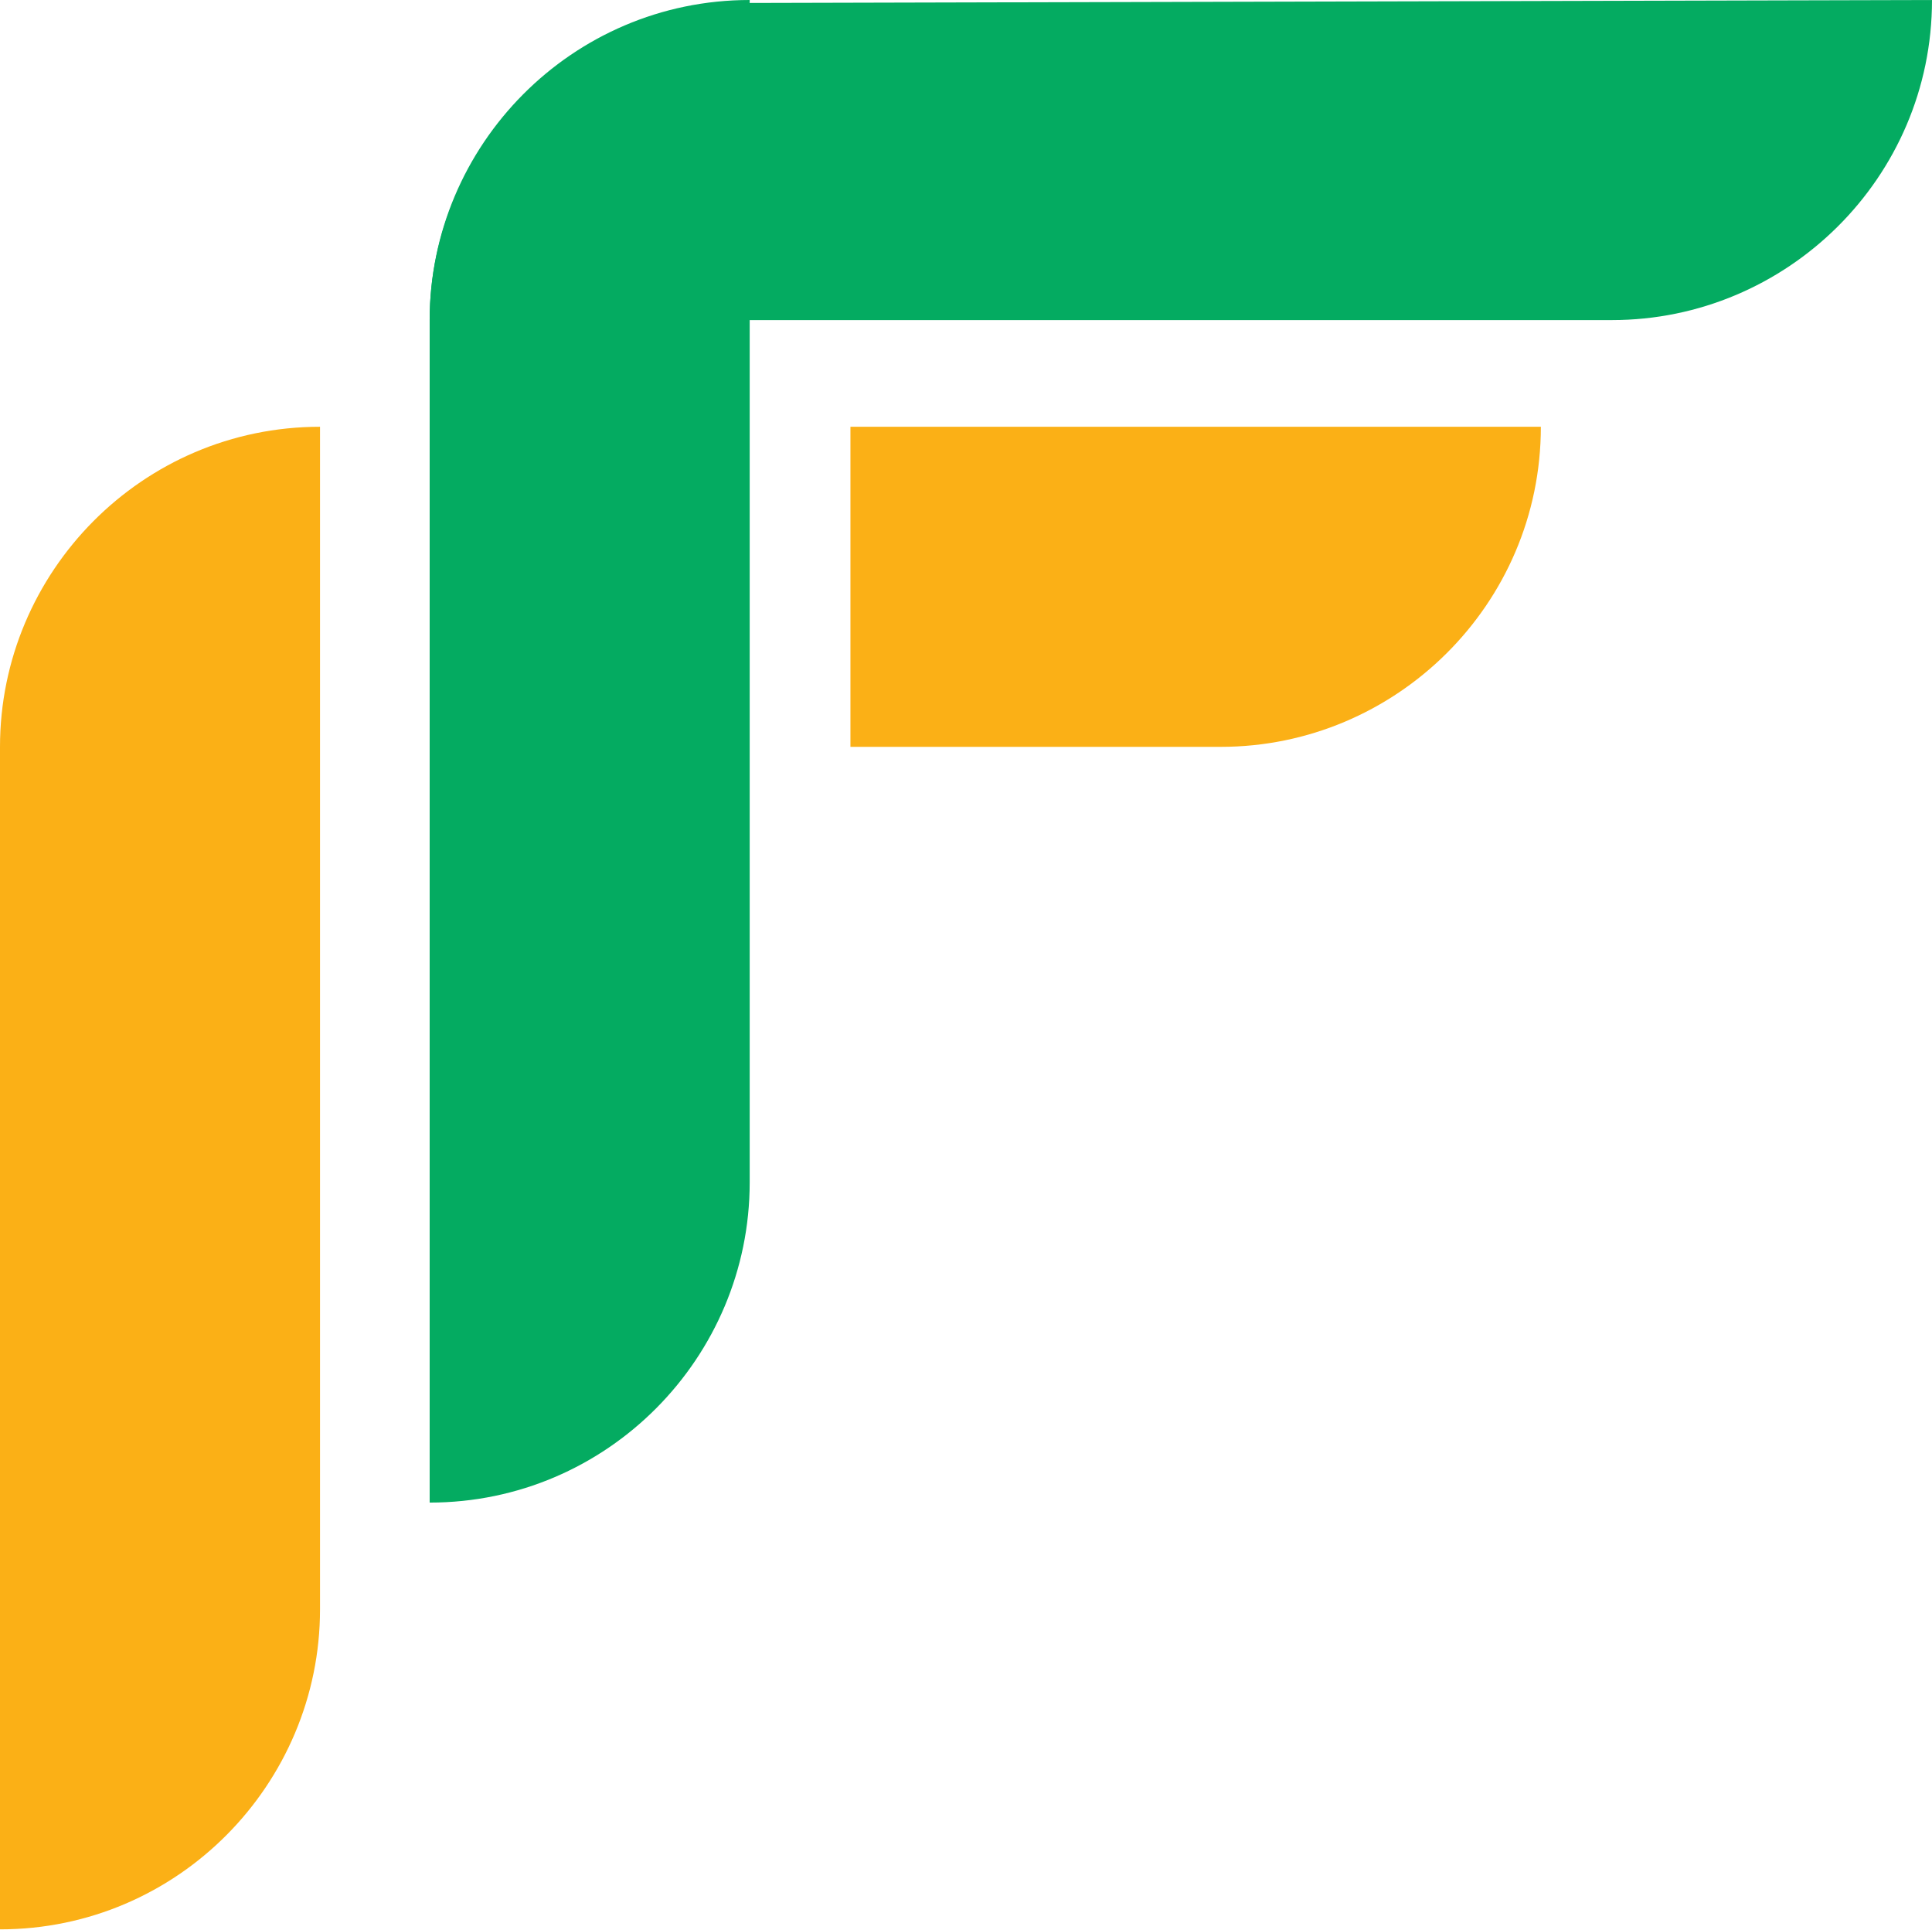
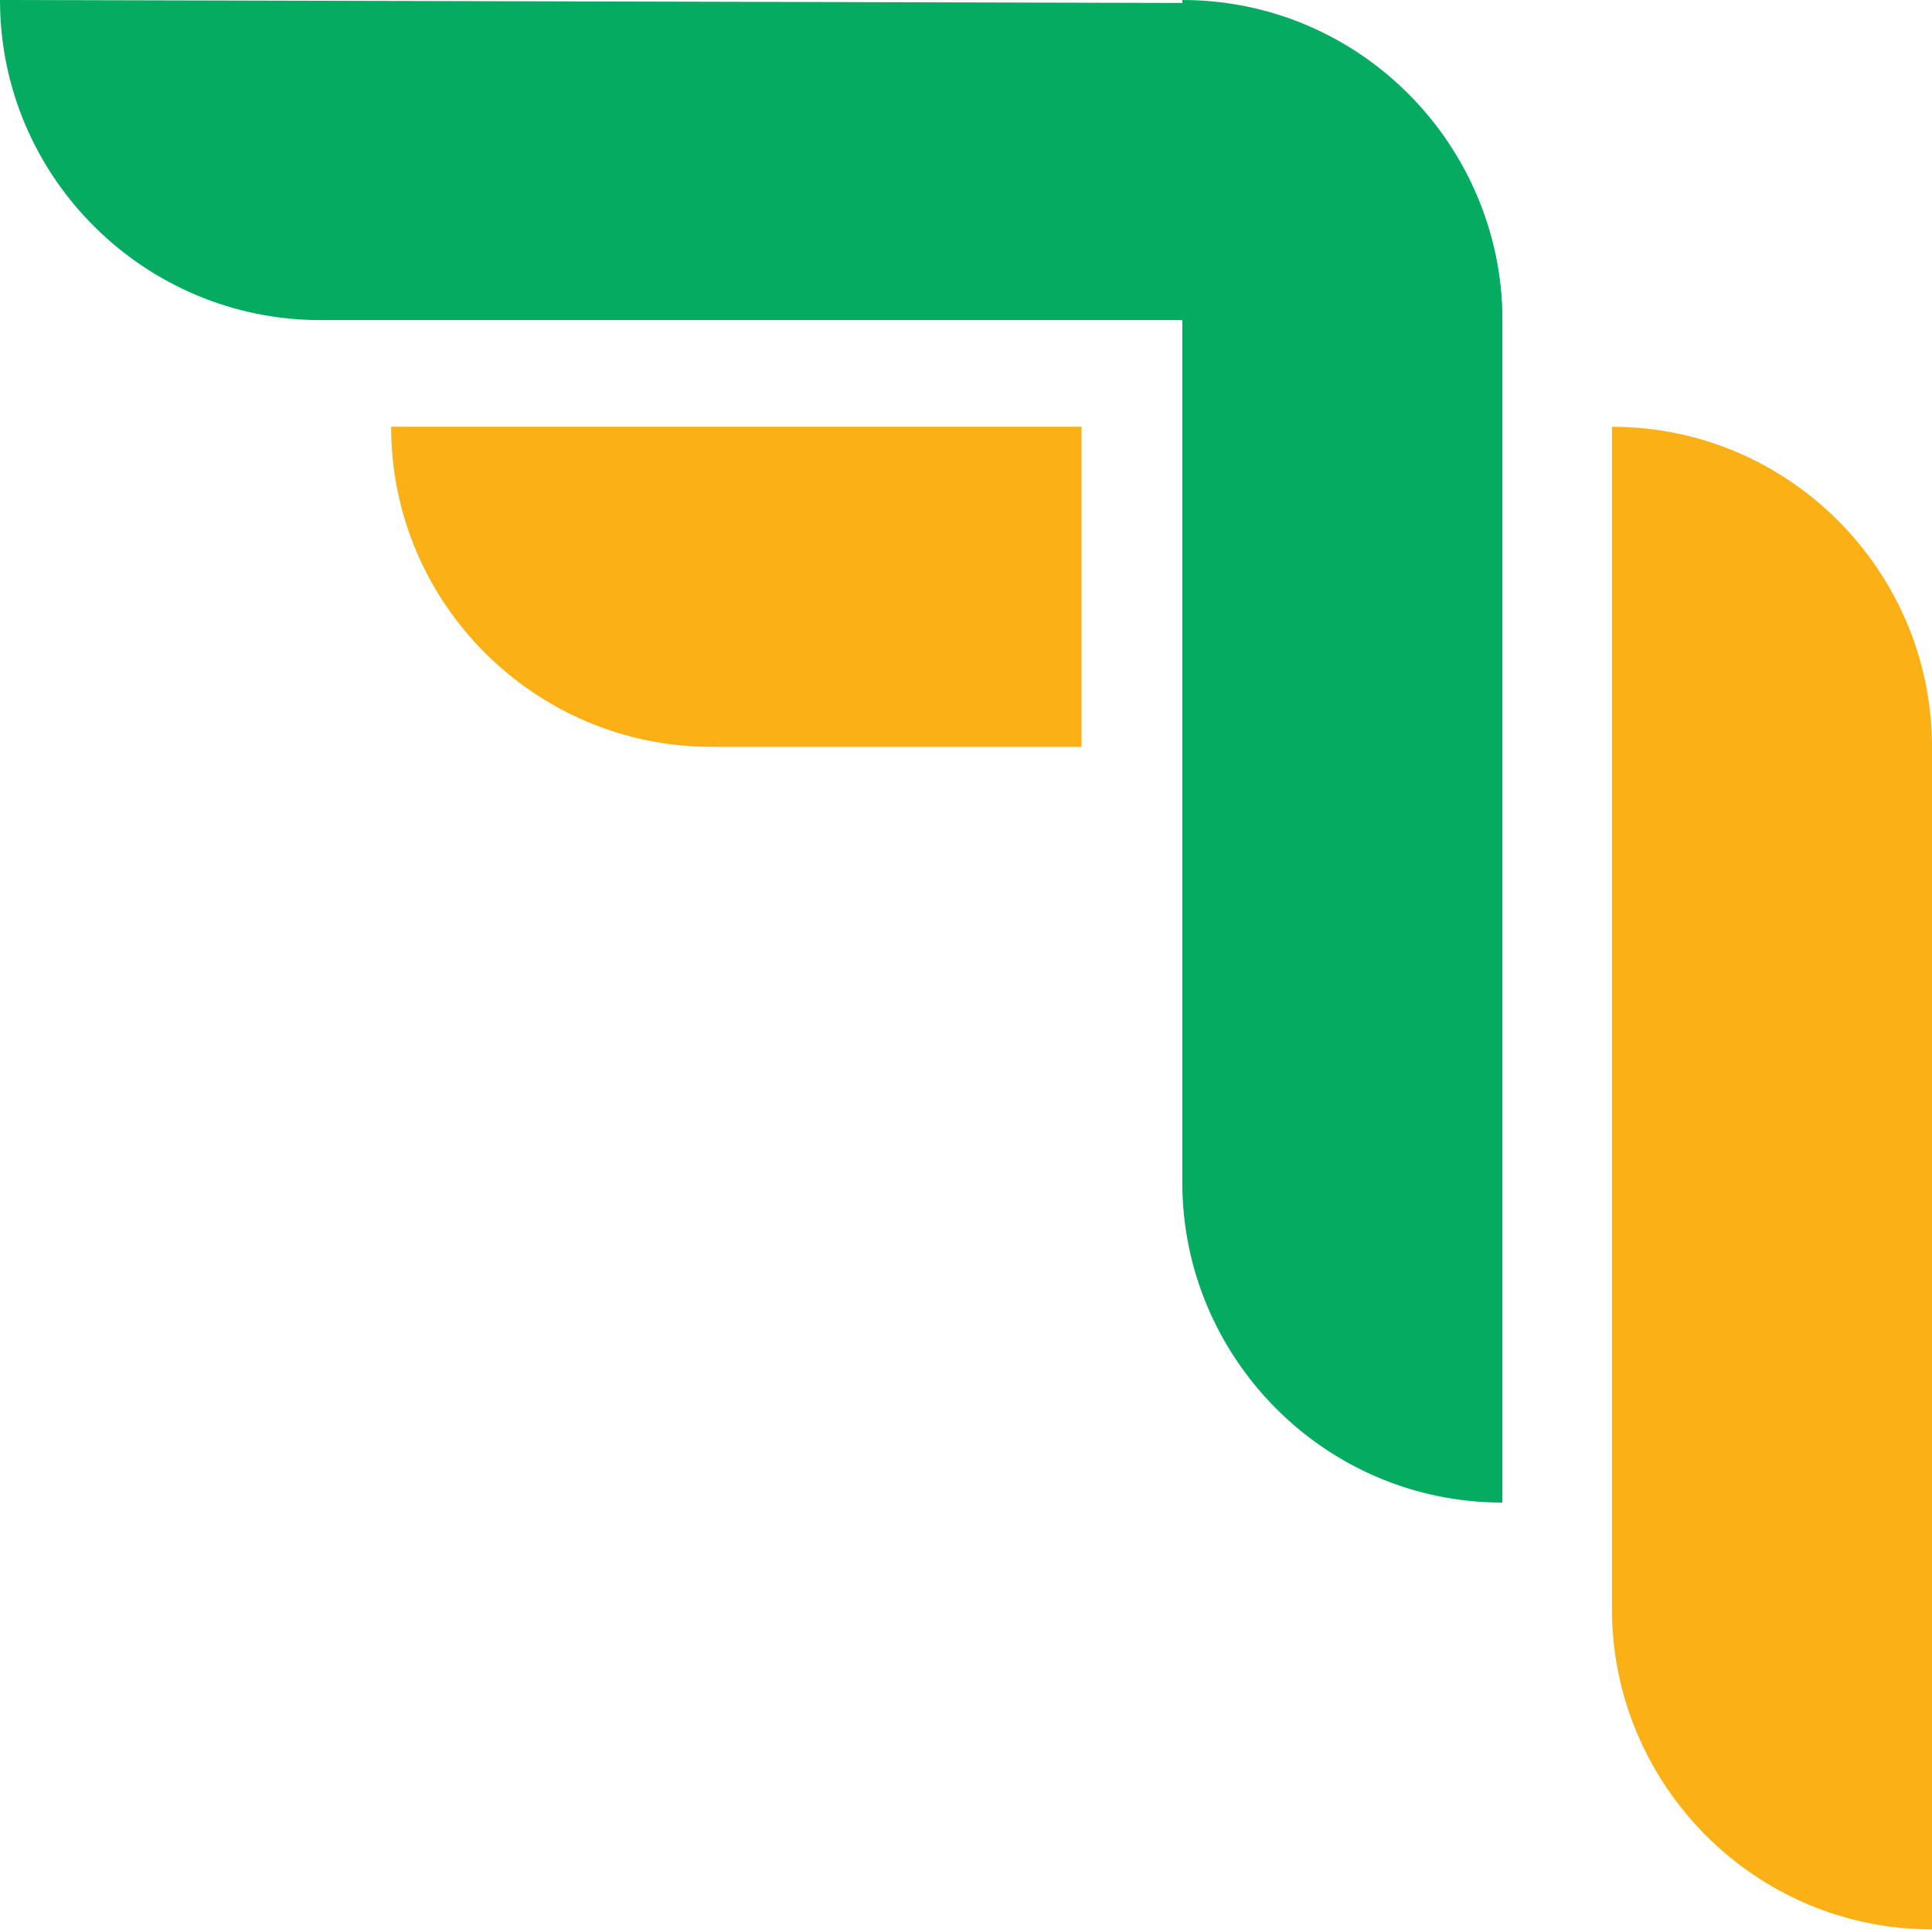
<svg xmlns="http://www.w3.org/2000/svg" version="1.1" id="Layer_1" x="0px" y="0px" viewBox="0 0 65.2 65.1" style="enable-background:new 0 0 65.2 65.1;" xml:space="preserve">
  <style type="text/css">
  .st0{fill:#04AB61;}
	.st1{fill-rule:evenodd;clip-rule:evenodd;fill:#FBB016;}
	.st2{fill:#FBB016;}
 </style>
-   <g>
+   <g transform="translate(65.2, 0) scale(-1, 1)">
    <path class="st0" d="M25.3,0.1c-5.9,0-10.8,4.8-10.8,10.7l0,0h39.9C60.3,10.8,65.2,6,65.2,0l0,0L25.3,0.1L25.3,0.1z">
  </path>
    <path class="st0" d="M14.5,10.8C14.5,4.9,19.3,0,25.3,0l0,0v39.9c0,5.9-4.8,10.8-10.8,10.8l0,0V10.8z">
  </path>
    <path class="st1" d="M28.7,14.4v10.8h12.5c5.9,0,10.8-4.8,10.8-10.8l0,0H28.7z">
  </path>
    <path class="st2" d="M0,25.2c0-5.9,4.8-10.8,10.8-10.8l0,0v39.9C10.8,60.2,6,65.1,0,65.1l0,0C0,65.1,0,25.2,0,25.2z">
  </path>
  </g>
</svg>
